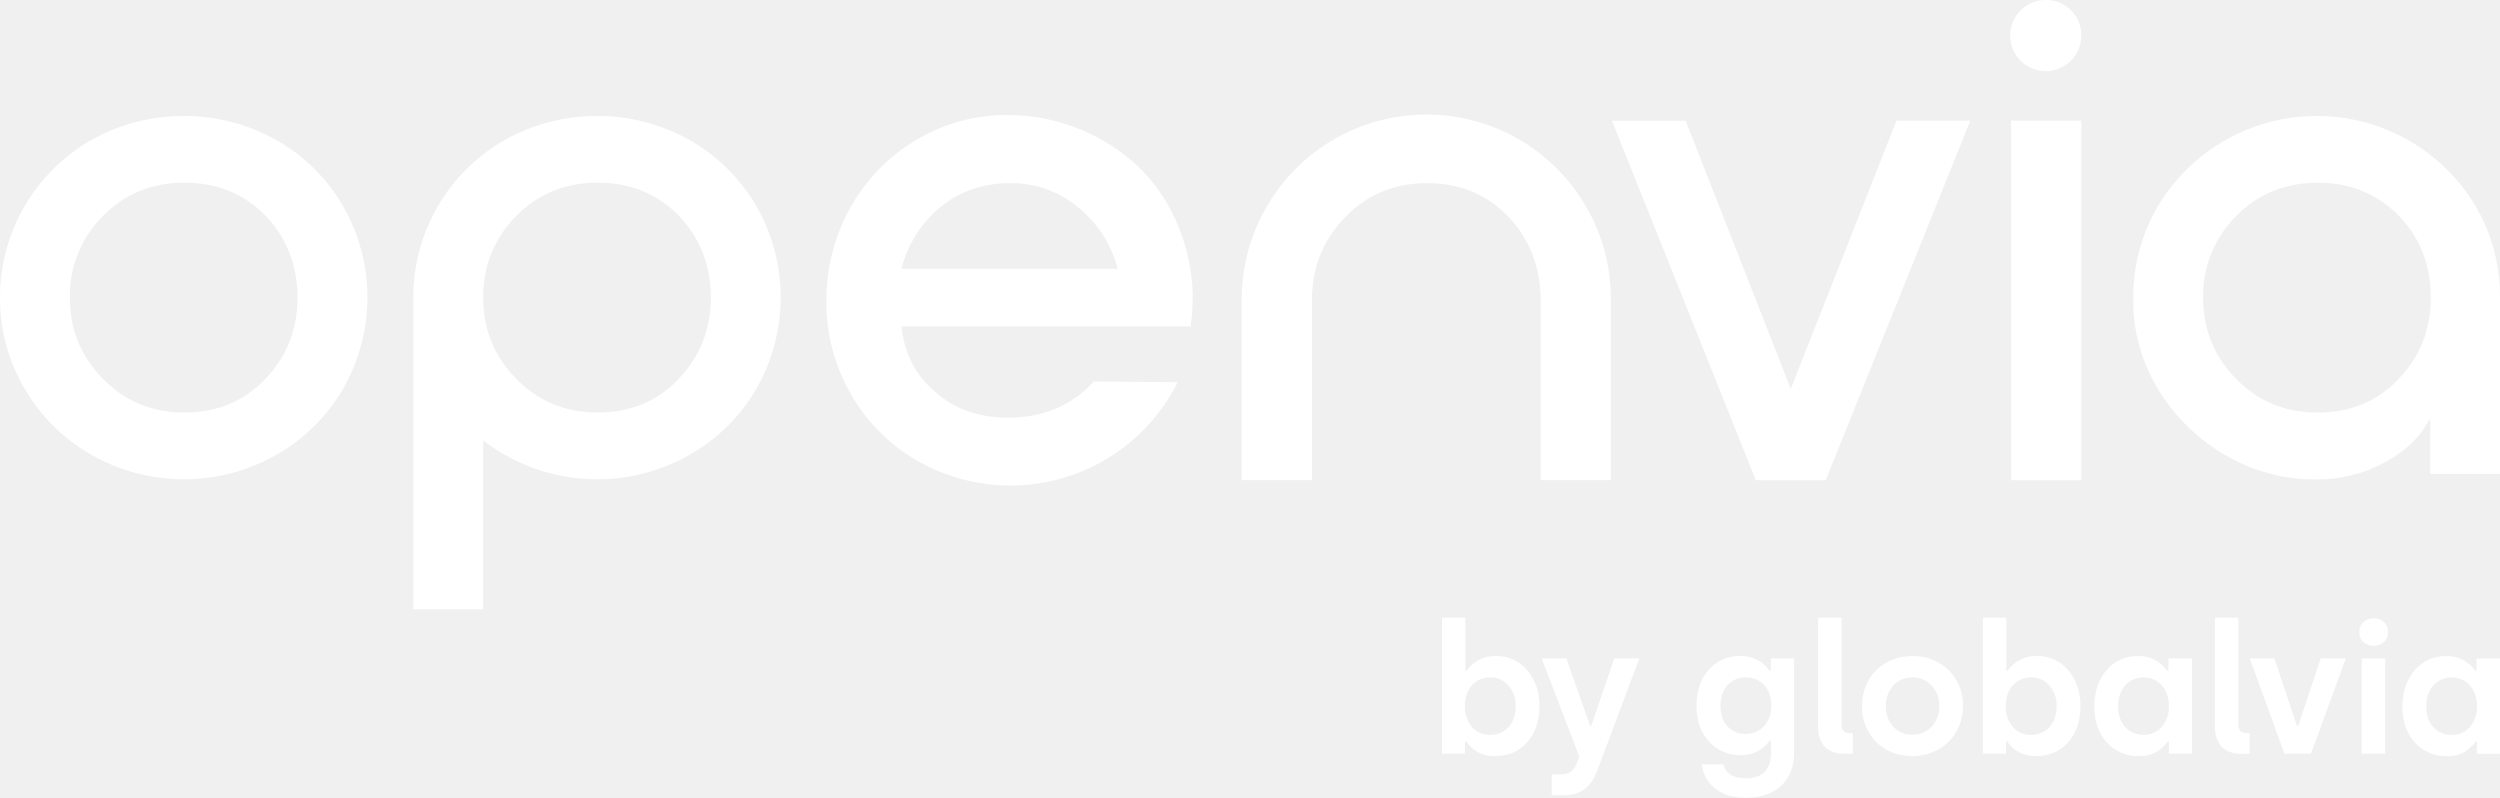
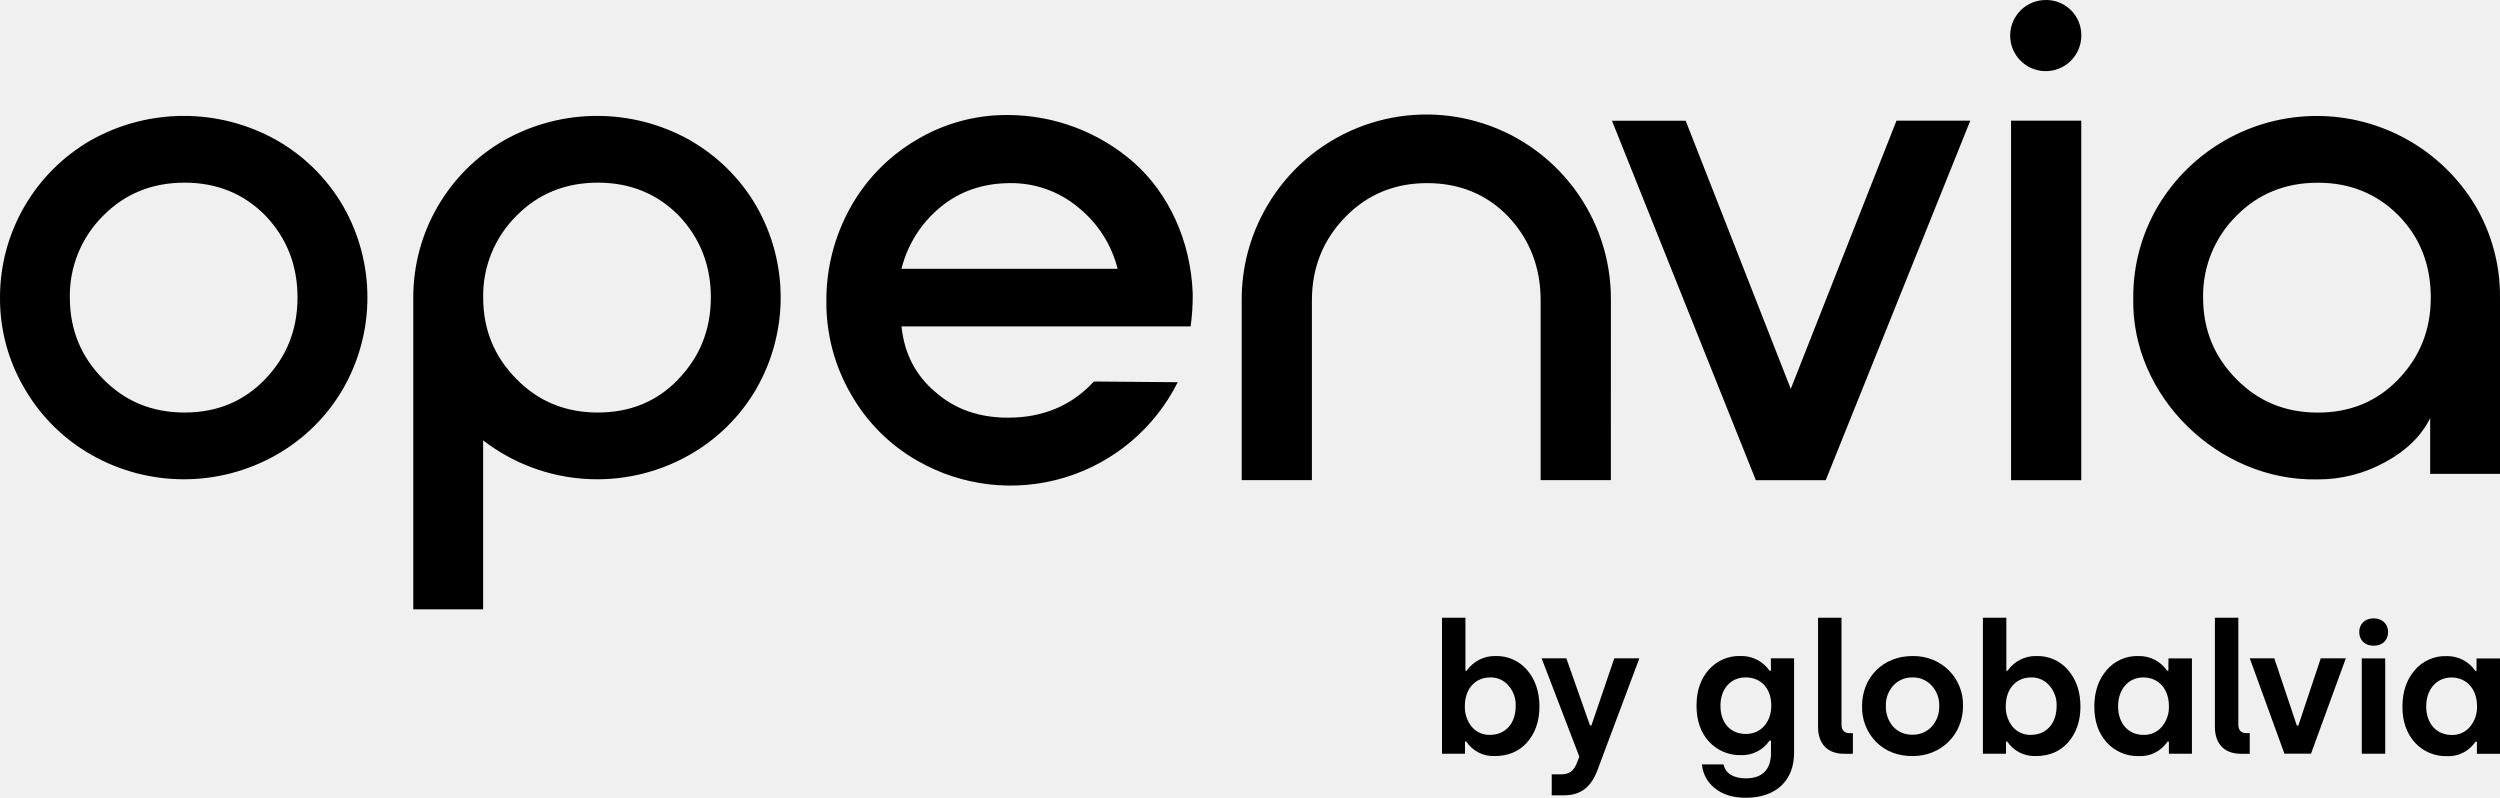
<svg xmlns="http://www.w3.org/2000/svg" id="Capa_1" data-name="Capa 1" viewBox="0 0 1128.004 359.954">
  <defs>
-     <style>.cls-1{fill:#fff;}</style>
+     <style>.cls-1{fill:#000000;}</style>
  </defs>
  <g id="logo_color" data-name="logo color">
    <g id="logo_color-2" data-name="logo color-2">
      <path class="cls-1" d="M1138.155,622.764h-.65l-10.66-30.26h-11.15l17,44.33-1.14,3c-1.3,3.27-3.34,5-6.91,5h-4.4v9.48h5.29c8,0,12.53-3.84,15.37-11.45l18.88-50.38h-11.31Zm81-24.7h-.66a15.32,15.32,0,0,0-13.09-6.62,18.21,18.21,0,0,0-14.3,6.21c-3.66,4.09-5.53,9.49-5.53,16.2s1.87,12.1,5.61,16.19a18.93,18.93,0,0,0,14.48,6.13,15,15,0,0,0,12.85-6.54h.66v5.56c0,7.45-3.83,11.45-11.39,11.45-5.62,0-9.28-2.37-10-6.29h-9.76a15.26,15.26,0,0,0,5.77,10.71c3.5,2.86,8.14,4.34,14,4.34,14,0,21.8-8.1,21.8-20.21v-42.69h-10.49Zm-11.31,28.55c-6.92,0-11.47-4.91-11.47-12.76,0-7.53,4.55-12.76,11.39-12.76s11.55,4.91,11.55,12.76c-.05,7.44-4.61,12.76-11.52,12.76Zm-476.59-268a85.5,85.5,0,0,0-83.44,0,81.7,81.7,0,0,0-41.24,71.11v140.67h31.52v-76.25a84.25,84.25,0,0,0,93.16,6.53,81.1,81.1,0,0,0,30.11-29.81,82.86,82.86,0,0,0,0-82.44,81.1,81.1,0,0,0-30.16-29.81Zm-5,107.9c-9.72,10.1-21.8,15.07-36.39,15.07s-26.81-5-36.69-15.07q-15.06-15.13-15.06-36.79a50.71,50.71,0,0,1,14.9-36.8c9.88-10.09,22.27-15.06,36.85-15.06s26.82,5,36.55,14.91c9.56,10.09,14.43,22.35,14.43,36.95q-.07,21.66-14.66,36.79Zm368.62,124.94a15.37,15.37,0,0,0-13,6.62h-.57v-23.89h-10.57v61.34h10.37v-5.48h.57a14.775,14.775,0,0,0,12.85,6.54c6,0,10.9-2,14.57-6.13s5.61-9.57,5.61-16.19-1.87-12.19-5.53-16.44A18,18,0,0,0,1094.875,591.454Zm-2.44,35.58a10.45,10.45,0,0,1-8.3-3.68,14.11,14.11,0,0,1-3.09-9.25c0-7.93,4.72-13,11.47-13a10.41,10.41,0,0,1,8.22,3.68,13.17,13.17,0,0,1,3.25,9.32c0,7.76-4.64,12.92-11.55,12.92Zm-547.67-268.42a85.5,85.5,0,0,0-83.44,0,81.74,81.74,0,0,0-41.22,71.11,79.761,79.761,0,0,0,11.14,41.14,81.1,81.1,0,0,0,30.11,29.81,84.42,84.42,0,0,0,83.44,0,81.1,81.1,0,0,0,30.11-29.81,82.86,82.86,0,0,0,0-82.44A81.1,81.1,0,0,0,544.765,358.614Zm-5,107.9c-9.73,10.1-21.8,15.07-36.39,15.07s-26.82-5-36.7-15.07q-15.06-15.13-15.06-36.79a50.71,50.71,0,0,1,14.9-36.8c9.89-10.09,22.27-15.06,36.86-15.06s26.82,5,36.54,14.91c9.57,10.09,14.43,22.35,14.43,36.95q-.02,21.66-14.6,36.79Zm607.18-35.52a83.246,83.246,0,0,0-155.181-42.519q-.11.189-.219.379a83.07,83.07,0,0,0-11.18,42.14v81.1h31.67v-81.1h0q0-22.11,15-37.55c10-10.3,22.37-15.37,37-15.37s27,5.07,36.71,15.21c9.62,10.3,14.5,22.81,14.5,37.71h0v81.1h31.68Zm-215.31-62.26a86.409,86.409,0,0,0-56.73-21.39,78.999,78.999,0,0,0-41.6,11.41,81,81,0,0,0-29.63,30.57,85.72,85.72,0,0,0-10.71,42,82.102,82.102,0,0,0,11,41.82,80.09,80.09,0,0,0,30.14,30.24,84.36,84.36,0,0,0,117.39-35.48l-37.81-.32c-10.09,10.93-23,16.32-38.77,16.32-13.08,0-23.95-3.81-32.78-11.57-9-7.6-14-17.42-15.28-29.62h130.46a99.782,99.782,0,0,0,.95-14.58C957.475,403.904,947.105,382.354,931.635,368.734Zm-104.79,48a52.479,52.479,0,0,1,17.65-27.88c8.67-7.13,19.22-10.78,31.51-10.78a47,47,0,0,1,30.57,10.93,51.71,51.71,0,0,1,17.81,27.73Zm664.26,157.72c-3.83,0-6.51,2.45-6.51,6.13,0,3.85,2.68,6.22,6.51,6.22s6.51-2.37,6.51-6.22C1497.575,576.884,1494.885,574.454,1491.105,574.454Zm-34,48.4h-.66l-10.17-30.35h-11.06l15.62,43h12l15.7-43h-11.31Zm28.63,12.67h10.58v-43h-10.58Zm-55.69-13.07v-48.27h-10.57v49.27c0,7.6,4.23,12.1,11.71,12.1h4v-9.32h-1.71C1431.265,626.204,1430.045,624.814,1430.045,622.454Zm-31.56-24.38h-.57a15.28,15.28,0,0,0-13-6.62,18.05,18.05,0,0,0-14.32,6.38c-3.66,4.25-5.53,9.73-5.53,16.44s1.87,12,5.62,16.19a18.85,18.85,0,0,0,14.56,6.13,14.63,14.63,0,0,0,9-2.61,17.483,17.483,0,0,0,3.9-3.93h.57v5.48h10.39v-43h-10.58Zm-2.93,25.28a10.43,10.43,0,0,1-8.3,3.68c-6.83,0-11.47-5.16-11.47-12.93,0-7.6,4.64-13,11.39-13s11.55,5.07,11.55,13a13.74,13.74,0,0,1-3.17,9.24Zm-144.56-.9v-48.27h-10.58v49.27c0,7.6,4.23,12.1,11.71,12.1h4v-9.32h-1.71c-2.2-.03-3.42-1.42-3.42-3.78Zm286.11-234a83.465,83.465,0,0,0-143.33,0,80.432,80.432,0,0,0-11.14,41.3c-1.1,44.4,38.43,82.91,83,82a62.199,62.199,0,0,0,30.89-7.92c9.41-5.12,16.16-11.8,20.08-19.72v25.15h31.5v-79.55A80.29,80.29,0,0,0,1537.105,388.454Zm-34.81,78.1c-9.73,10.09-21.8,15.06-36.39,15.06s-26.82-5-36.7-15.06q-15.06-15.15-15.06-36.8a50.71,50.71,0,0,1,14.9-36.8c9.88-10.09,22.27-15.06,36.86-15.06s26.82,5,36.54,14.91,14.43,22.35,14.43,36.95q.01,21.62-14.57,36.76Zm35.21,131.55h-.57a15.29,15.29,0,0,0-13-6.62,18.05,18.05,0,0,0-14.32,6.38c-3.66,4.25-5.53,9.73-5.53,16.44s1.87,12,5.62,16.19a18.85,18.85,0,0,0,14.56,6.13,14.63,14.63,0,0,0,8.95-2.61,17.481,17.481,0,0,0,3.9-3.93h.57v5.48h10.42v-43h-10.58Zm-2.93,25.28a10.43,10.43,0,0,1-8.3,3.68c-6.83,0-11.47-5.16-11.47-12.93,0-7.6,4.64-13,11.39-13s11.55,5.07,11.55,13a13.74,13.74,0,0,1-3.16,9.21Zm-251.53-31.93c-13.51,0-22.78,9.81-22.78,22.57a22.251,22.251,0,0,0,6.35,16.2c4.31,4.25,9.76,6.37,16.43,6.37,13.26,0,22.78-10,22.78-22.57C1306.105,601.504,1296.225,591.284,1283.045,591.454Zm8.62,31.9a11.62,11.62,0,0,1-8.7,3.6,11.46,11.46,0,0,1-8.63-3.6,13.52,13.52,0,0,1-3.33-9.33,13.15,13.15,0,0,1,3.33-9.24,11.42,11.42,0,0,1,8.71-3.68,11.23,11.23,0,0,1,8.62,3.68,12.82,12.82,0,0,1,3.42,9.24,13.17,13.17,0,0,1-3.42,9.32Zm-63.56-152.44-47.43-121h-33.25l64.92,162.21h31.52l65.24-162.24h-33.3Zm110.83,120.54a15.37,15.37,0,0,0-13,6.62h-.57v-23.89h-10.57v61.34h10.41v-5.48h.57a14.775,14.775,0,0,0,12.85,6.54c6,0,10.91-2,14.57-6.13s5.61-9.57,5.61-16.19-1.87-12.19-5.53-16.44A18,18,0,0,0,1338.935,591.454Zm-2.44,35.58a10.43,10.43,0,0,1-8.3-3.68,14.11,14.11,0,0,1-3.09-9.25c0-7.93,4.72-13,11.47-13a10.399,10.399,0,0,1,8.22,3.68,13.169,13.169,0,0,1,3.25,9.32c0,7.76-4.64,12.92-11.55,12.92Zm-9-114.93h31.68v-162.22h-31.68Zm16-216.65a16.05,16.05,0,1,0,15.696,16.396q.004-.198.004-.396a15.83,15.83,0,0,0-15.659-16l-.051,0Z" transform="translate(-420.1032 -295.4503)" />
    </g>
  </g>
</svg>
